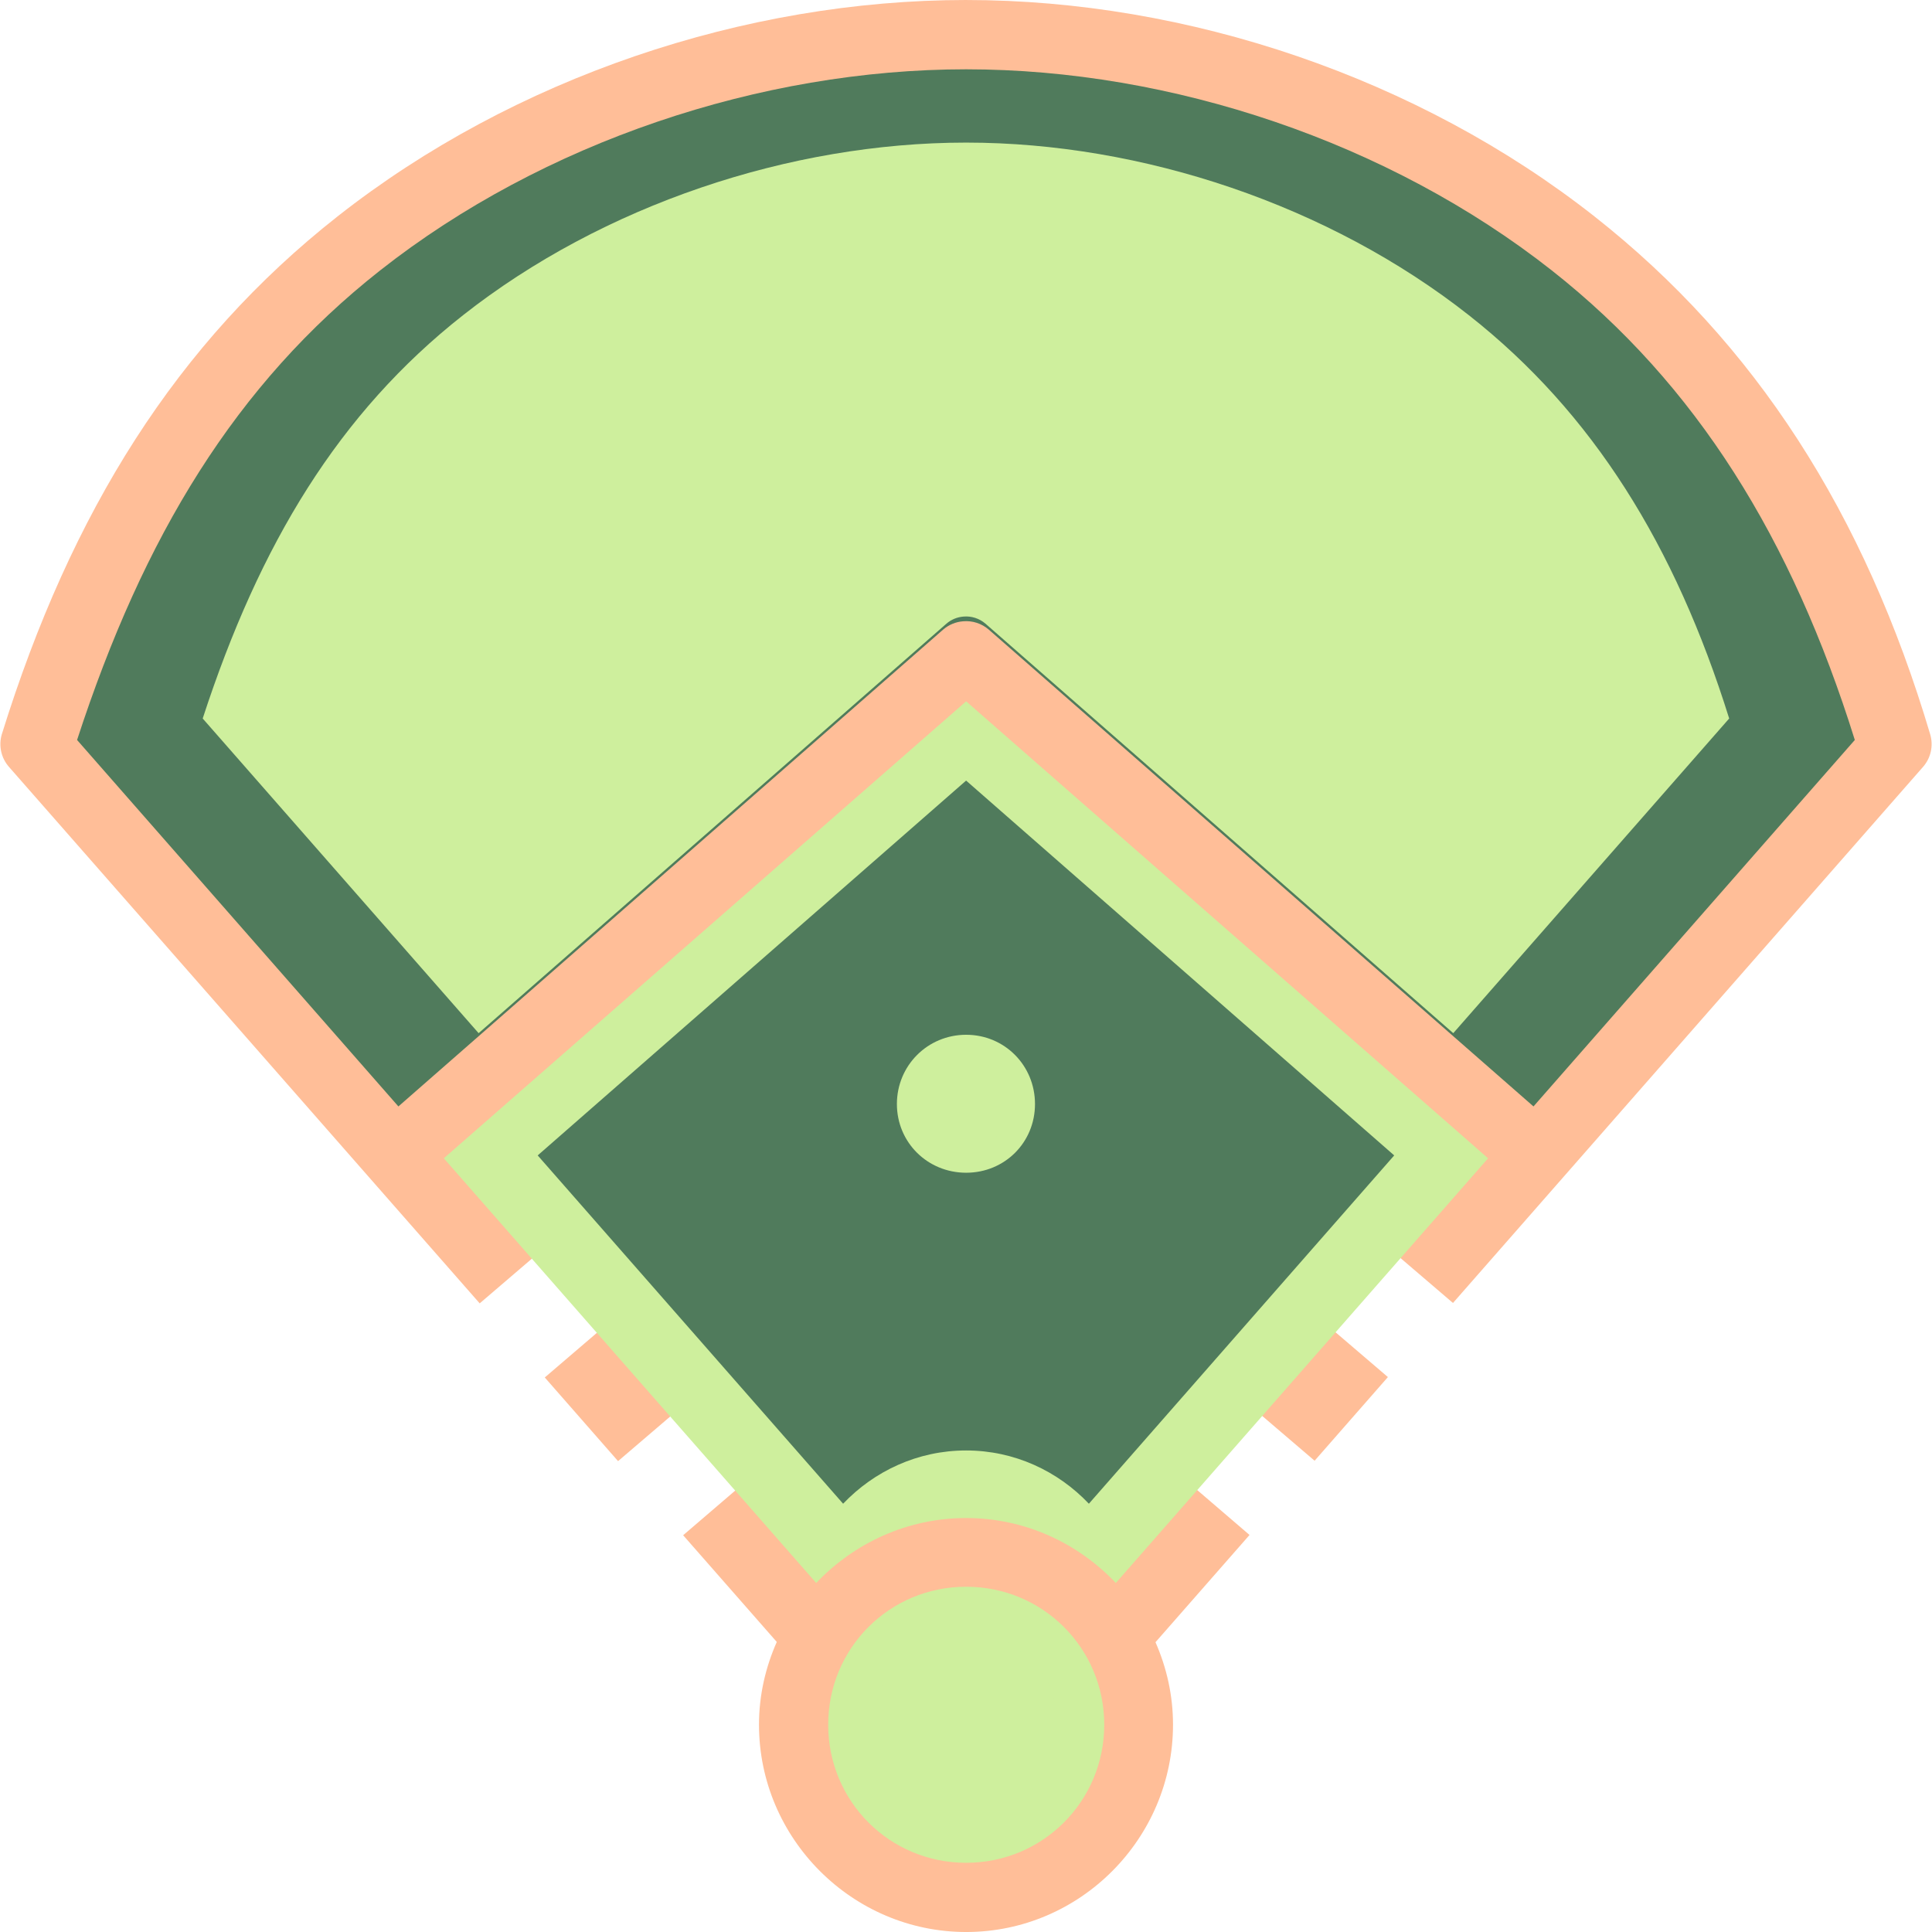
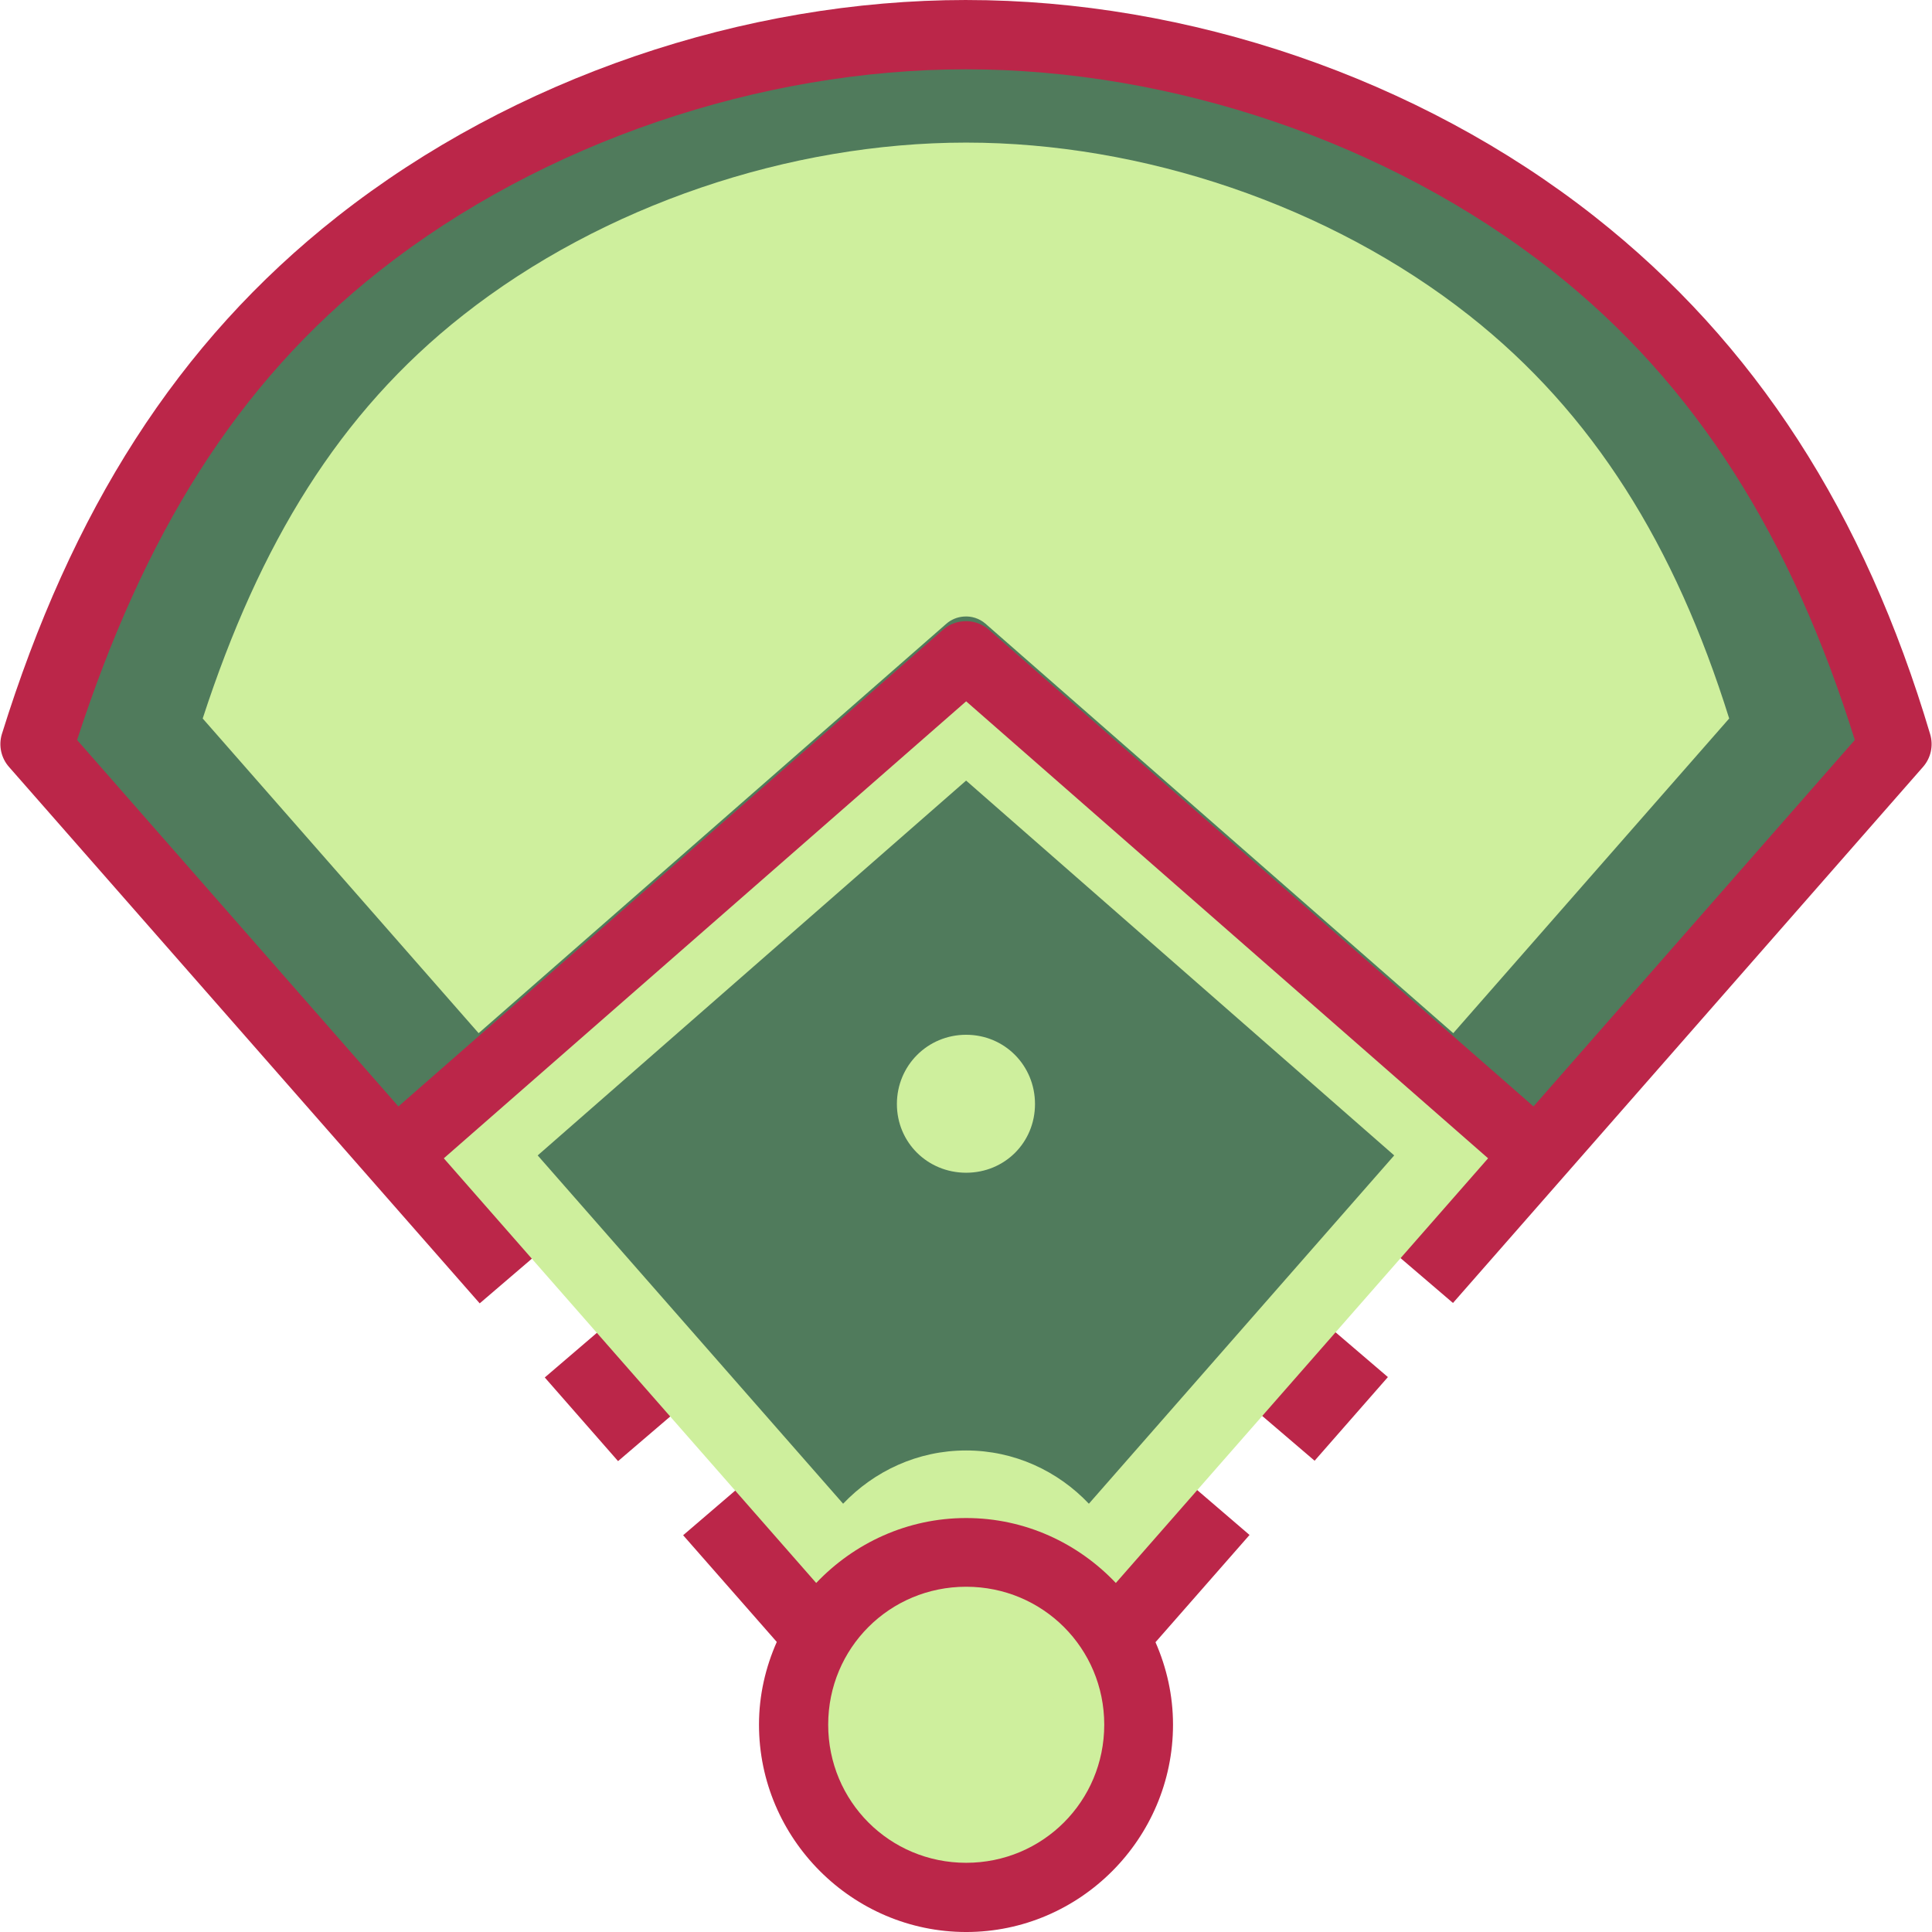
<svg xmlns="http://www.w3.org/2000/svg" version="1.1" id="Layer_1" x="0px" y="0px" viewBox="0 0 448.125 448.125" style="enable-background:new 0 0 448.125 448.125;" xml:space="preserve">
  <g transform="translate(0 -1020.36)" shape-rendering="auto" image-rendering="auto" color-rendering="auto" color-interpolation="sRGB">
-     <path style="fill:#ffbe98;" d="M224.109,1020.36c-51.375,0-104.961,18.027-145.844,50.219   c-37.233,29.316-61.724,68.332-77.844,120.094c-0.785,2.639-0.16,5.494,1.656,7.563l109.188,124.438l12.625-10.813l14.875,17.377   l-12.406,10.623l17,19.406l19.25-16.469l14.875,17.344l-19.031,16.313l21.719,24.75c-2.605,5.889-4.125,12.355-4.125,19.188   c0,26.418,21.648,48.094,48.063,48.094s47.969-21.678,47.969-48.094c0-6.807-1.486-13.25-4.063-19.125l21.812-24.875l-18.937-16.25   l14.875-17.344l19.156,16.377l17-19.406l-12.312-10.531l14.875-17.377l12.531,10.721l109.031-124.344   c1.816-2.068,2.442-4.924,1.656-7.563c-15.25-51.344-40.622-90.785-77.844-120.094c-40.883-32.192-94.374-50.219-145.75-50.219   L224.109,1020.36z" />
+     <path style="fill:#BB2649;" d="M224.109,1020.36c-51.375,0-104.961,18.027-145.844,50.219   c-37.233,29.316-61.724,68.332-77.844,120.094c-0.785,2.639-0.16,5.494,1.656,7.563l109.188,124.438l12.625-10.813l14.875,17.377   l-12.406,10.623l17,19.406l19.25-16.469l14.875,17.344l-19.031,16.313l21.719,24.75c-2.605,5.889-4.125,12.355-4.125,19.188   c0,26.418,21.648,48.094,48.063,48.094s47.969-21.678,47.969-48.094c0-6.807-1.486-13.25-4.063-19.125l21.812-24.875l-18.937-16.25   l14.875-17.344l19.156,16.377l17-19.406l-12.312-10.531l14.875-17.377l12.531,10.721l109.031-124.344   c1.816-2.068,2.442-4.924,1.656-7.563c-15.25-51.344-40.622-90.785-77.844-120.094c-40.883-32.192-94.374-50.219-145.75-50.219   L224.109,1020.36z" />
    <path style="fill:#ceef9d;" d="M224.097,1183.03l121.063,105.998l-86.344,98.502c-8.749-9.23-21.048-15.064-34.719-15.064   c-13.677,0-26.001,5.83-34.781,15.064l-86.375-98.502L224.097,1183.03z" />
    <path style="fill:#507b5c;" d="M224.097,1036.435c47.618,0,98.056,16.903,135.844,46.655   c33.519,26.396,55.683,62.189,70.281,108.906l-74.531,85l-126.375-110.623c-1.632-1.404-3.761-2.092-5.906-1.906   c-1.706,0.125-3.327,0.793-4.625,1.906L92.409,1276.997l-74.531-85c15.391-47.24,36.813-82.553,70.281-108.906   C125.946,1053.337,176.479,1036.434,224.097,1036.435L224.097,1036.435z" />
    <path style="fill:#507b5c;" d="M224.088,1201.415l99.295,86.941l-70.819,80.791c-7.176-7.57-17.264-12.354-28.476-12.354   c-11.217,0-21.326,4.783-28.528,12.354l-70.844-80.791L224.088,1201.415z" />
    <path style="fill:#507b5c;" d="M224.097,1244.436c-17.578,0-32,14.424-32,32c0,17.578,14.422,32,32,32   c17.578,0,32.031-14.42,32.031-32C256.128,1258.856,241.675,1244.436,224.097,1244.436L224.097,1244.436z" />
    <g>
      <path style="fill:#ceef9d;" d="M224.097,1260.374c8.931,0,15.969,7.131,15.969,16.063c0,8.932-7.037,15.938-15.969,15.938    c-8.931,0-16.062-7.006-16.062-15.938C208.034,1267.505,215.165,1260.374,224.097,1260.374z" />
      <path style="fill:#ceef9d;" d="M224.097,1388.403c17.768,0,32.031,14.232,32.031,32s-14.263,32.031-32.031,32.031    s-32-14.264-32-32.031S206.329,1388.403,224.097,1388.403L224.097,1388.403z" />
    </g>
    <g>
      <path style="fill:#ceef9d;" d="M224.112,1399.137c-11.817,0-21.283,9.465-21.283,21.281c0,11.818,9.465,21.283,21.283,21.283    s21.283-9.465,21.283-21.283C245.395,1408.602,235.929,1399.137,224.112,1399.137z" />
      <path style="fill:#ceef9d;" d="M224.05,1266.09c-5.709,0-10.283,4.572-10.283,10.283c0,5.709,4.574,10.283,10.283,10.283    c5.709,0,10.283-4.57,10.283-10.283C234.333,1270.665,229.759,1266.09,224.05,1266.09L224.05,1266.09z" />
    </g>
    <path style="fill:#ceef9d;" d="M224.09,1053.436c40.888,0,84.197,14.514,116.644,40.063c28.782,22.666,47.813,53.402,60.348,93.516   l-63.997,72.986l-108.514-94.988c-1.401-1.207-3.229-1.799-5.072-1.641c-1.465,0.107-2.857,0.684-3.971,1.641l-108.514,94.988   l-63.997-72.986c13.216-40.563,31.61-70.887,60.348-93.516C139.811,1067.95,183.202,1053.436,224.09,1053.436L224.09,1053.436z" />
  </g>
</svg>
